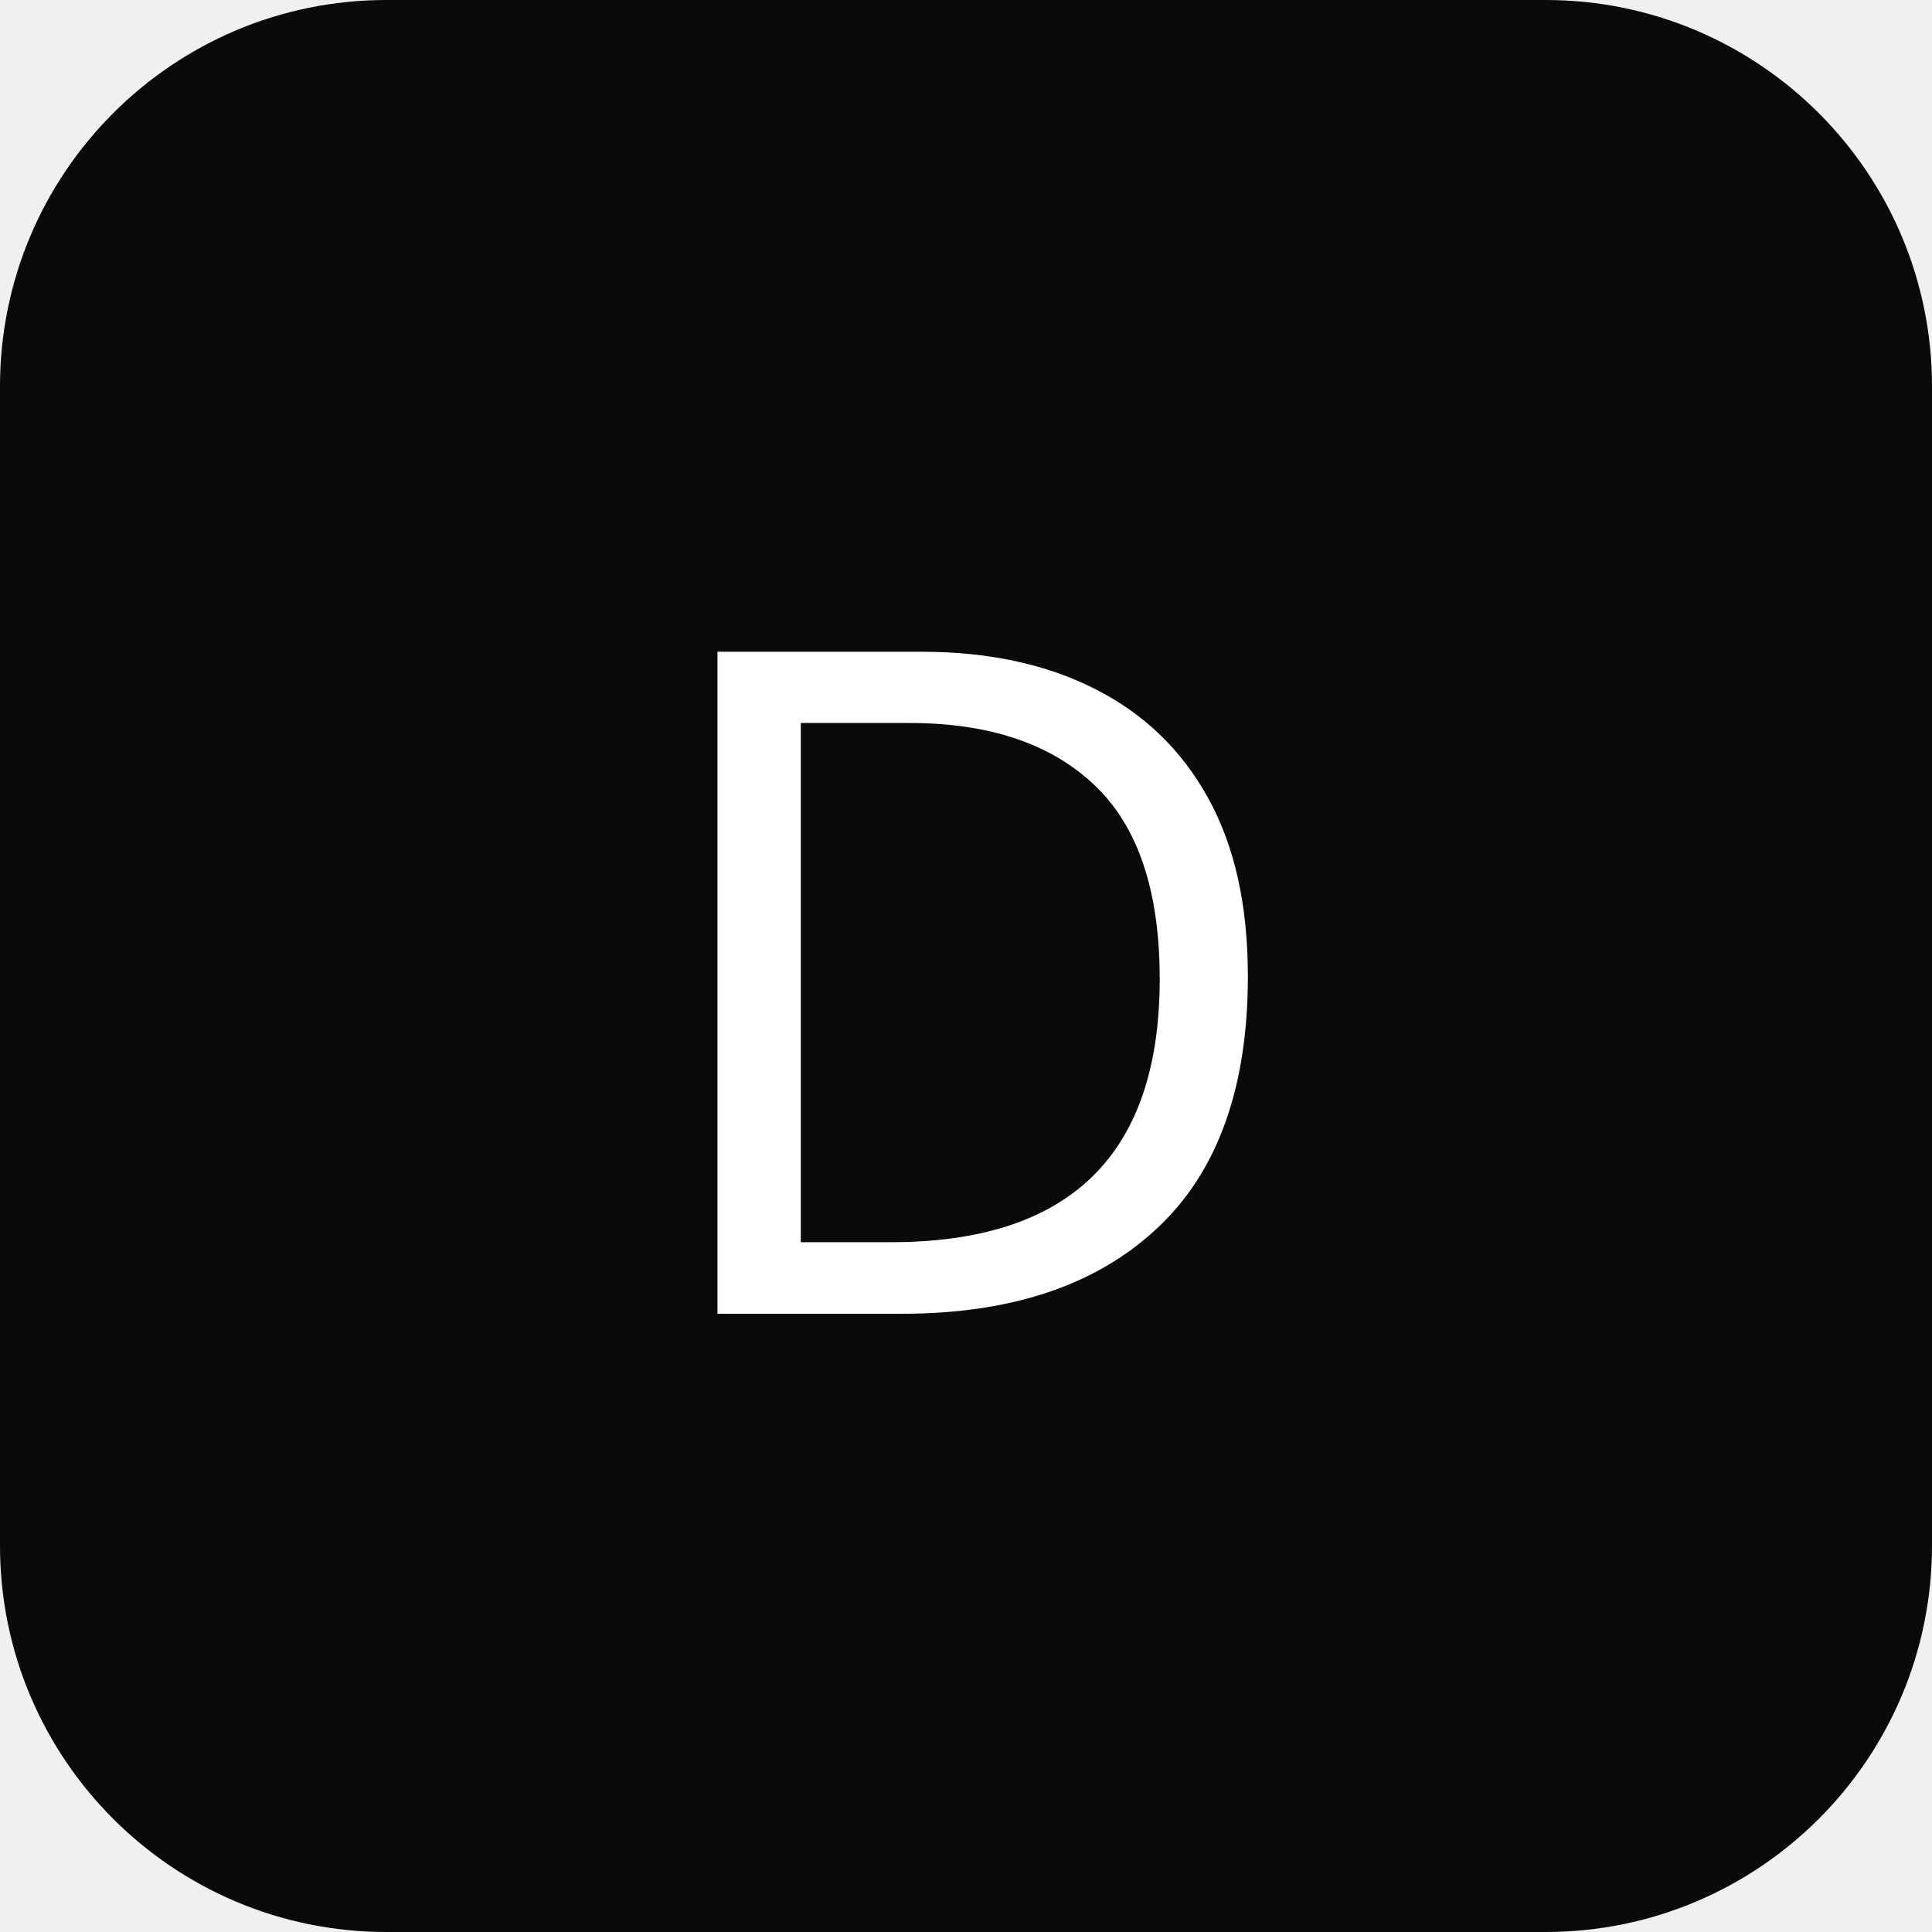
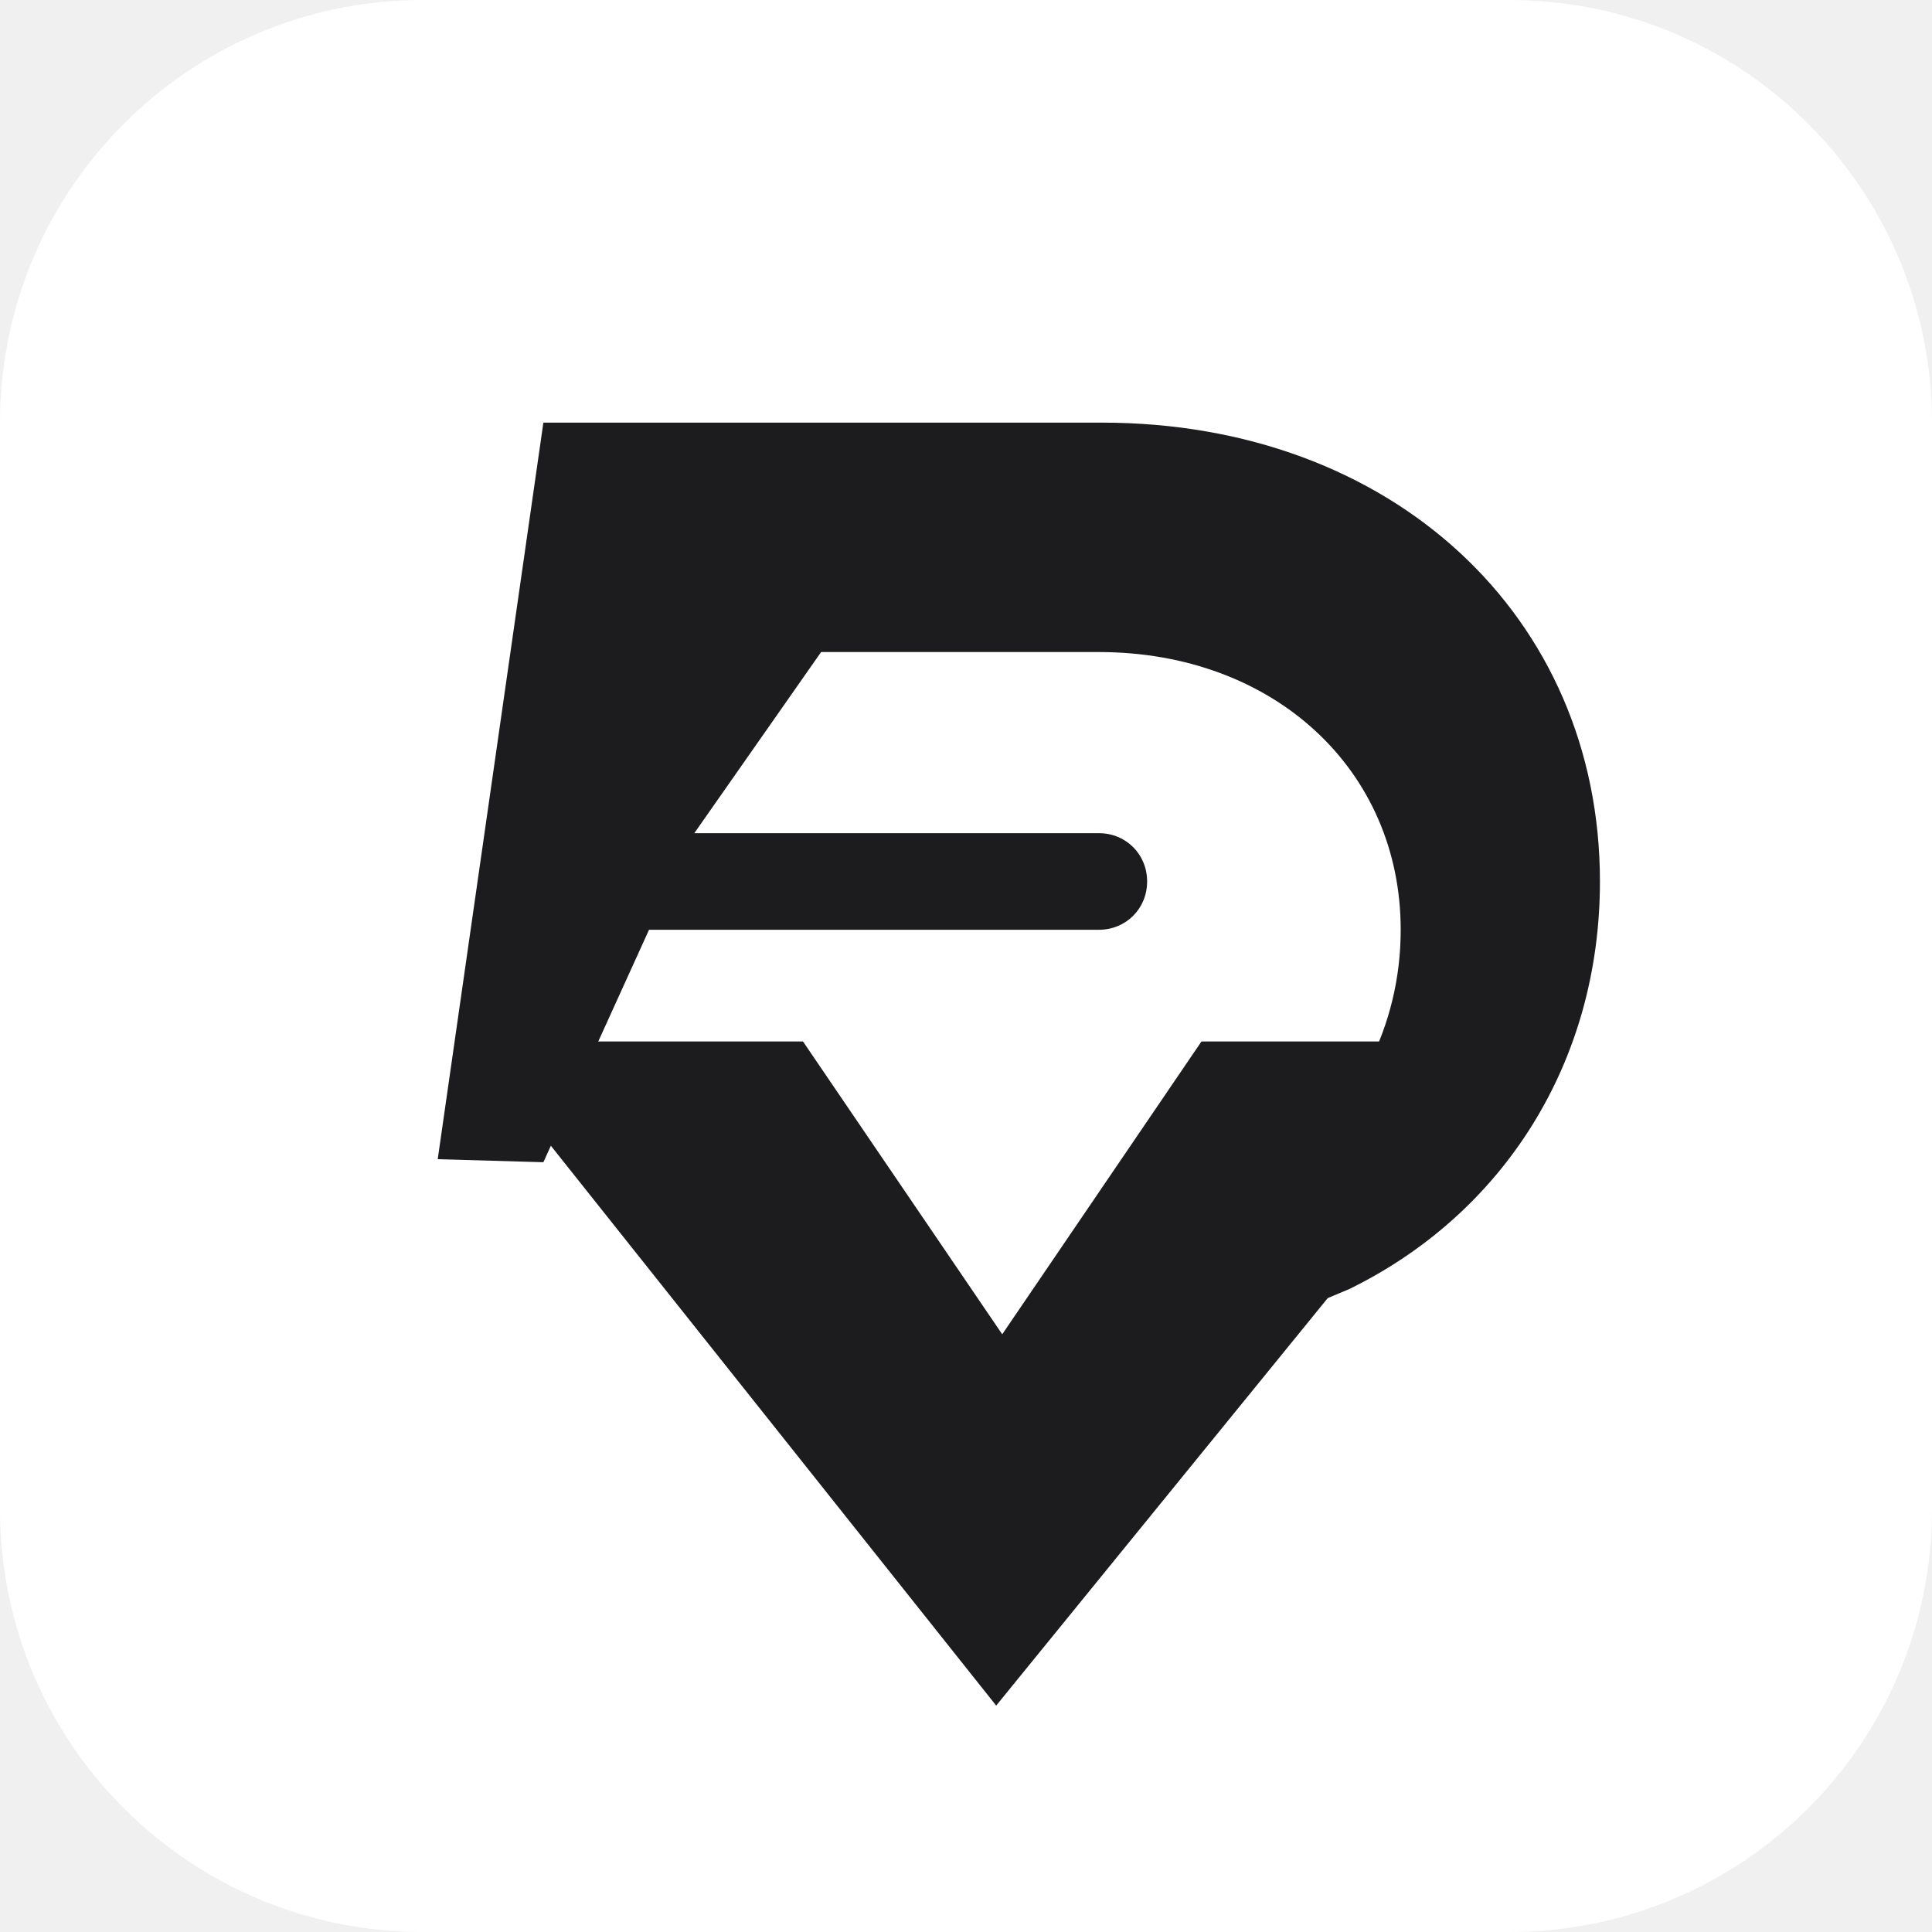
- <svg xmlns="http://www.w3.org/2000/svg" viewBox="0 0 100 100">
-   <rect width="100" height="100" rx="20" fill="#0a0a0a" />
-   <text x="50" y="68" font-family="system-ui, sans-serif" font-size="48" font-weight="300" fill="#ffffff" text-anchor="middle">D</text>
+ <svg xmlns="http://www.w3.org/2000/svg" viewBox="0 0 64 64">
+   <rect width="64" height="64" rx="14" fill="#ffffff" />
+   <g>
+     <path d="M18 14h18.5c9.6 0 16.5 6.4 16.5 15.2 0 6-3.2 11-8.3 13.5l-6.2 2.6 4-6.6c2.4-1.9 3.9-4.7 3.9-7.9 0-5.3-4.2-9.2-10-9.2H27.2L23 27.6h13.4c.9 0 1.6.7 1.6 1.6s-.7 1.6-1.6 1.6H21.5L18 38.5l-3.5-.1L18 14z" fill="#1c1c1e" />
+     <path d="M15.5 34.5h11.1l6.6 9.7 6.6-9.7h11.1L33 56.5 15.5 34.5z" fill="#1c1c1e" />
+   </g>
</svg>
